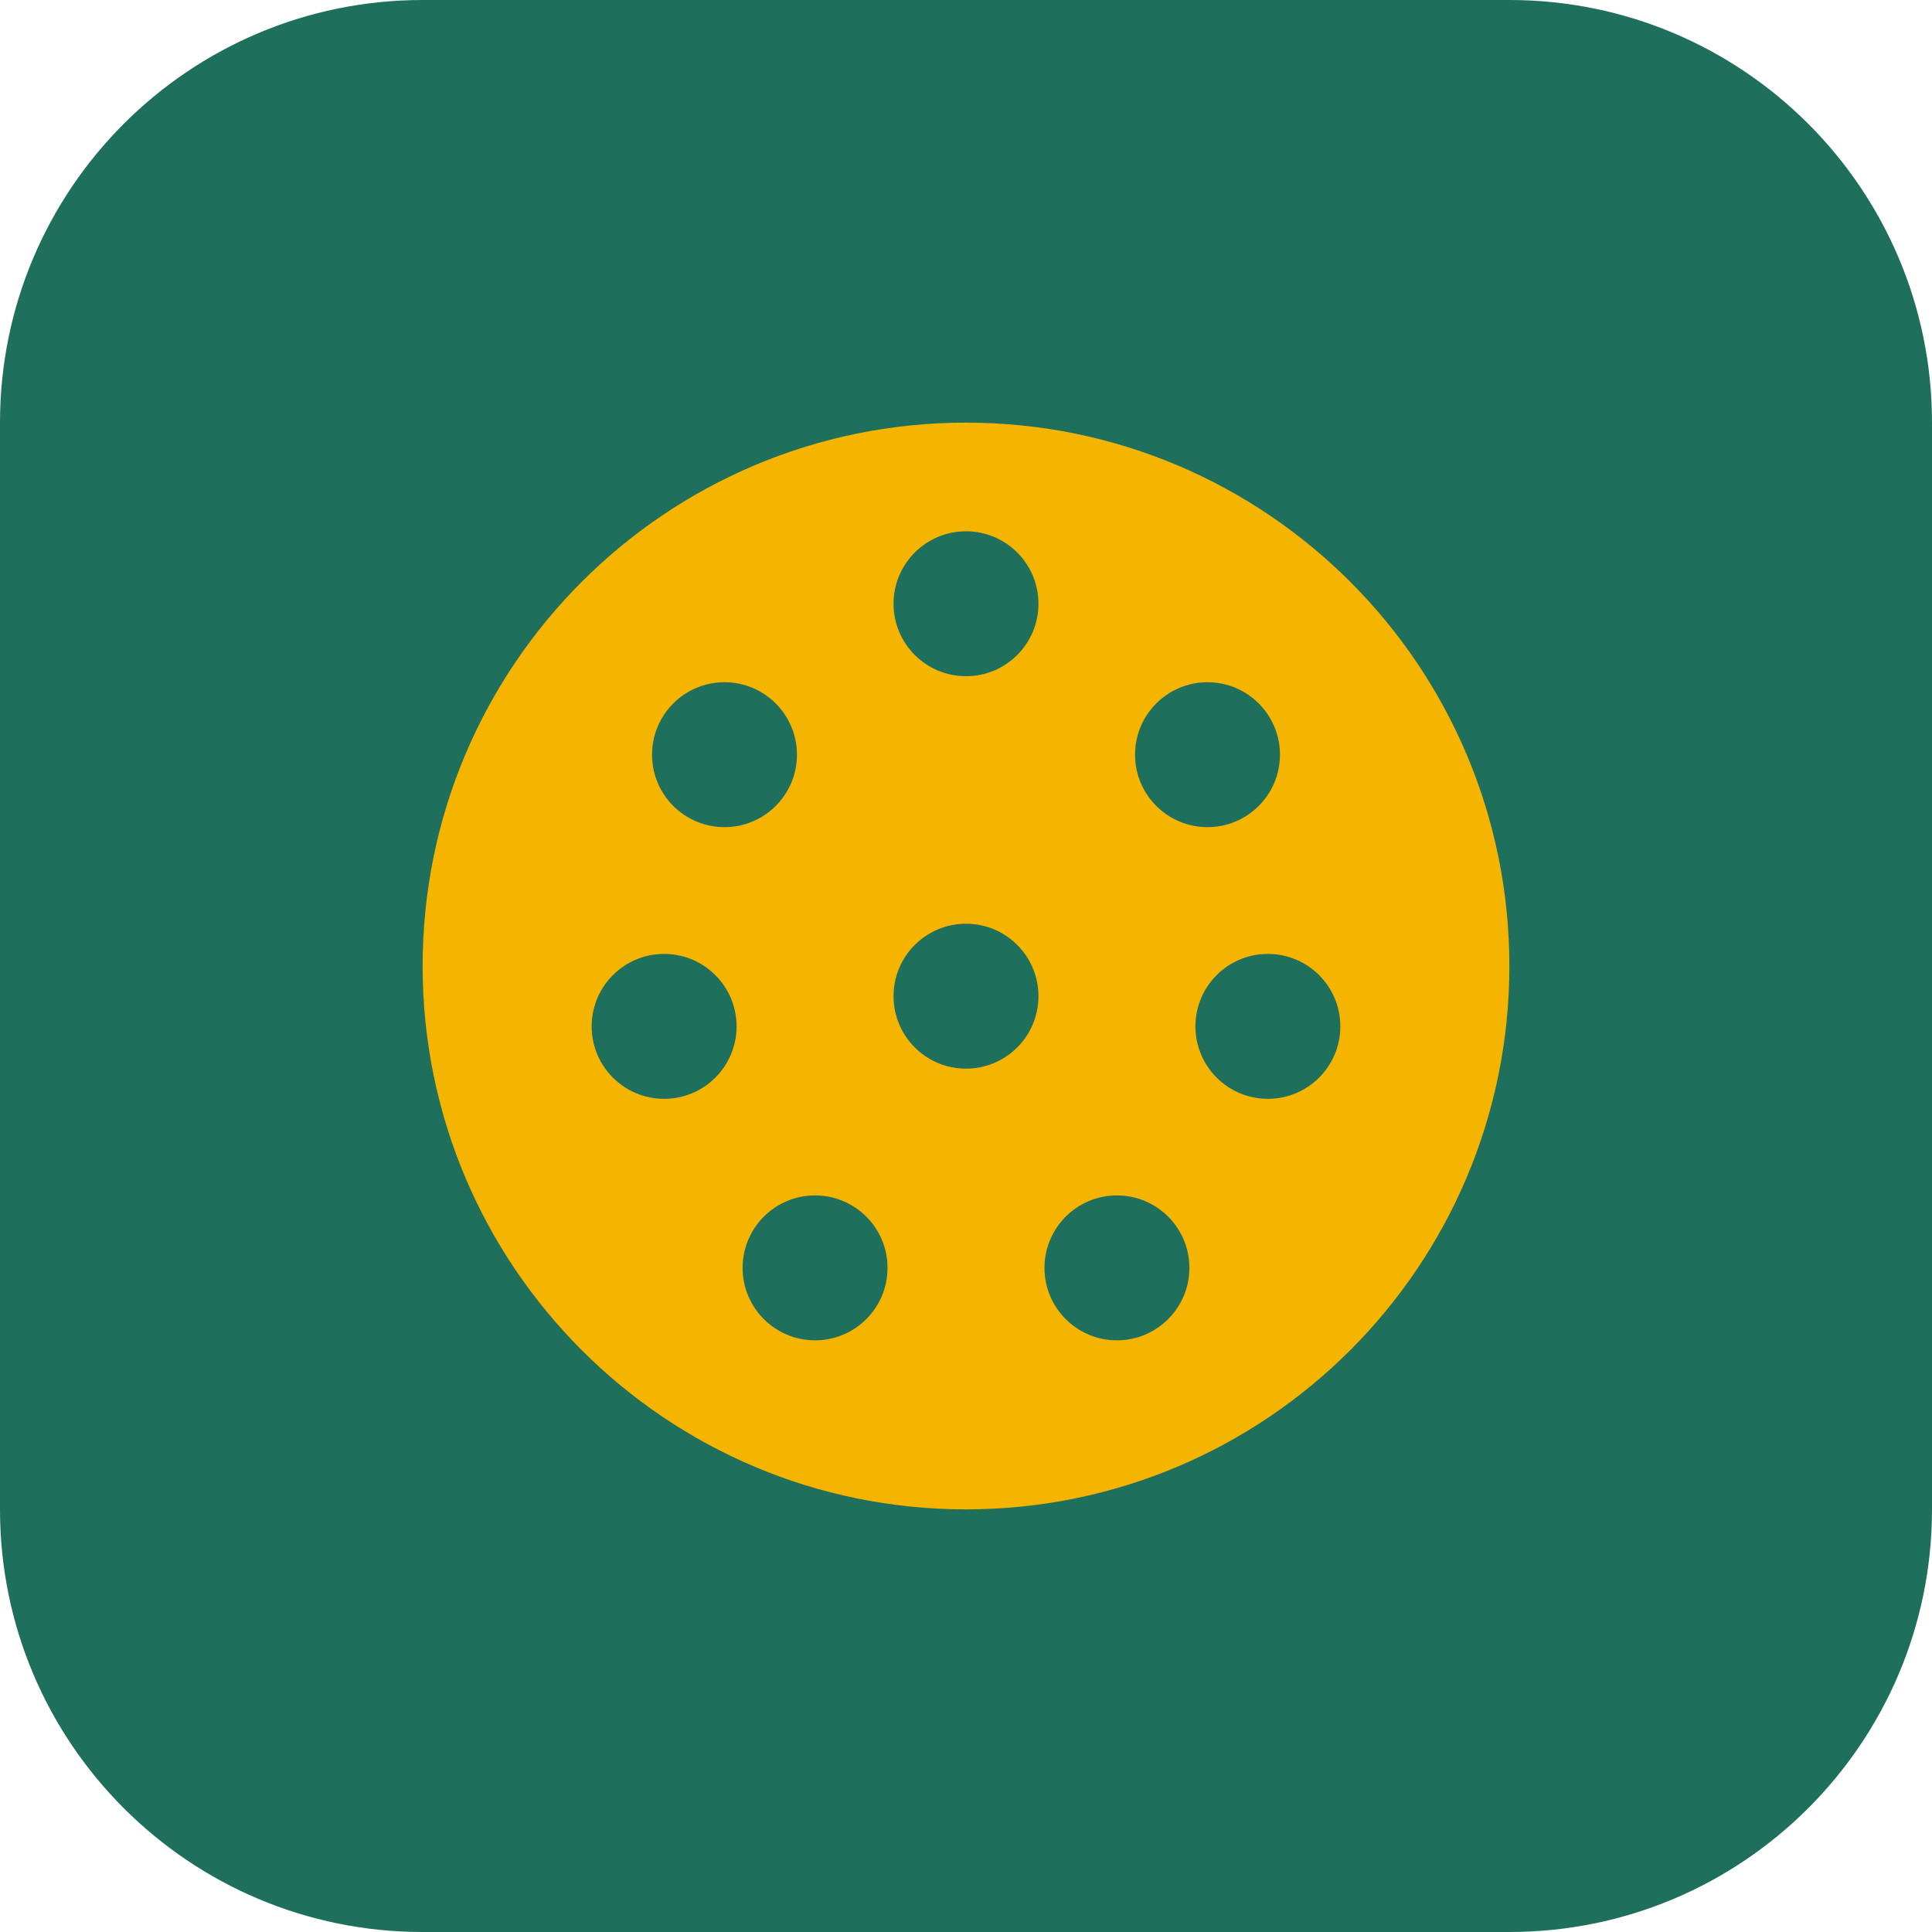
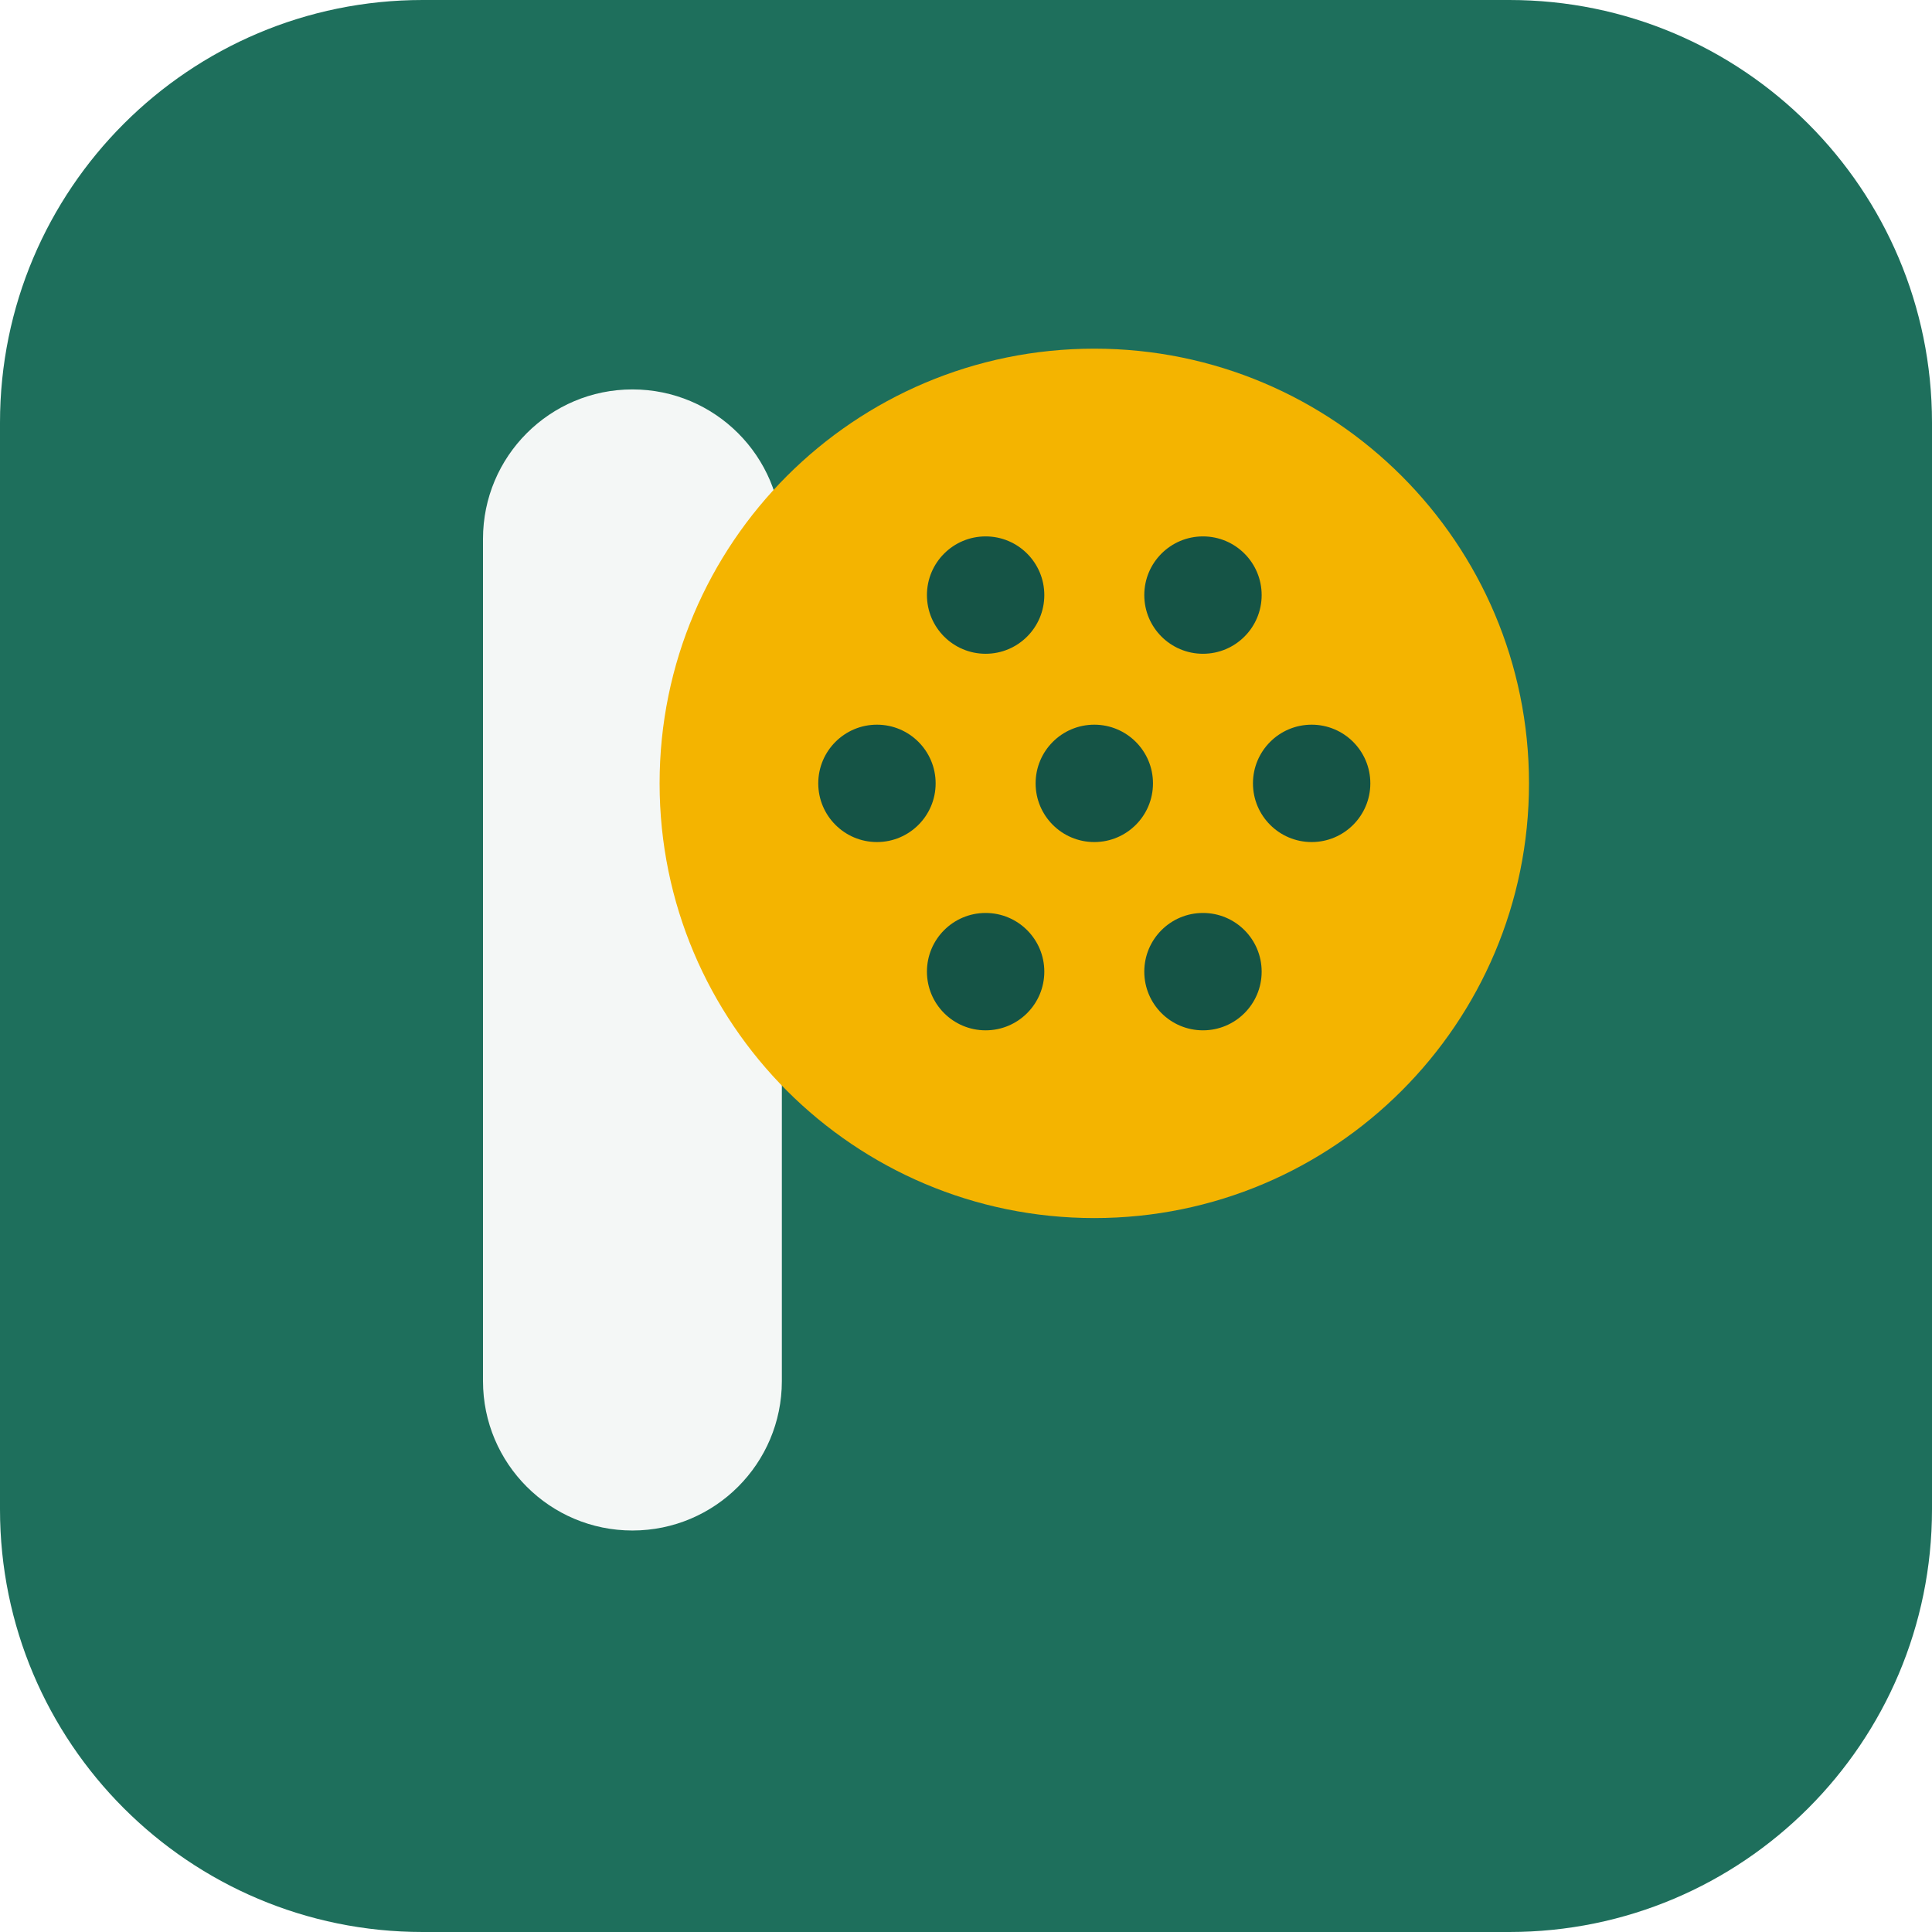
<svg xmlns="http://www.w3.org/2000/svg" viewBox="0 0 64 64" width="64" height="64">
  <rect width="64" height="64" rx="14" fill="#1E6F5C" />
-   <circle cx="32" cy="32" r="18" fill="#F4B400" />
-   <g fill="#1E6F5C">
-     <circle cx="32" cy="20" r="2.4" />
-     <circle cx="24" cy="25" r="2.4" />
-     <circle cx="40" cy="25" r="2.4" />
-     <circle cx="22" cy="34" r="2.4" />
-     <circle cx="32" cy="33" r="2.4" />
-     <circle cx="42" cy="34" r="2.4" />
-     <circle cx="27" cy="42" r="2.4" />
-     <circle cx="37" cy="42" r="2.4" />
+   <g transform="translate(2.5,3) scale(0.9)">
+     <rect x="15" y="11" width="11" height="42" rx="5.5" fill="#f4f7f6" />
+     <circle cx="37.5" cy="25.5" r="16" fill="#F4B400" />
+     <circle cx="37.50" cy="25.50" r="2.16" fill="#155446" />
+     <circle cx="45.50" cy="25.50" r="2.16" fill="#155446" />
+     <circle cx="41.50" cy="32.43" r="2.16" fill="#155446" />
+     <circle cx="33.50" cy="32.43" r="2.16" fill="#155446" />
+     <circle cx="29.50" cy="25.50" r="2.16" fill="#155446" />
+     <circle cx="33.50" cy="18.57" r="2.16" fill="#155446" />
+     <circle cx="41.50" cy="18.57" r="2.16" fill="#155446" />
  </g>
</svg>
